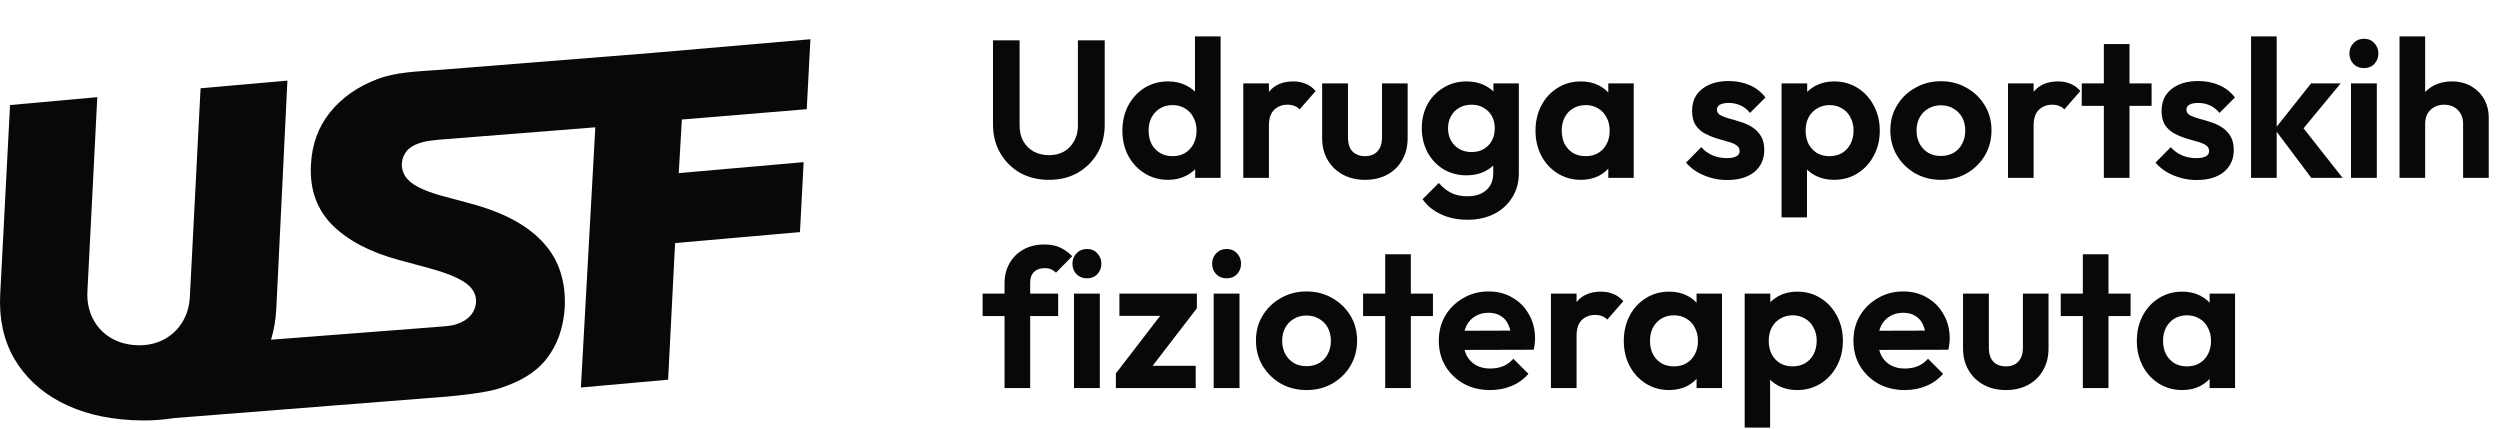
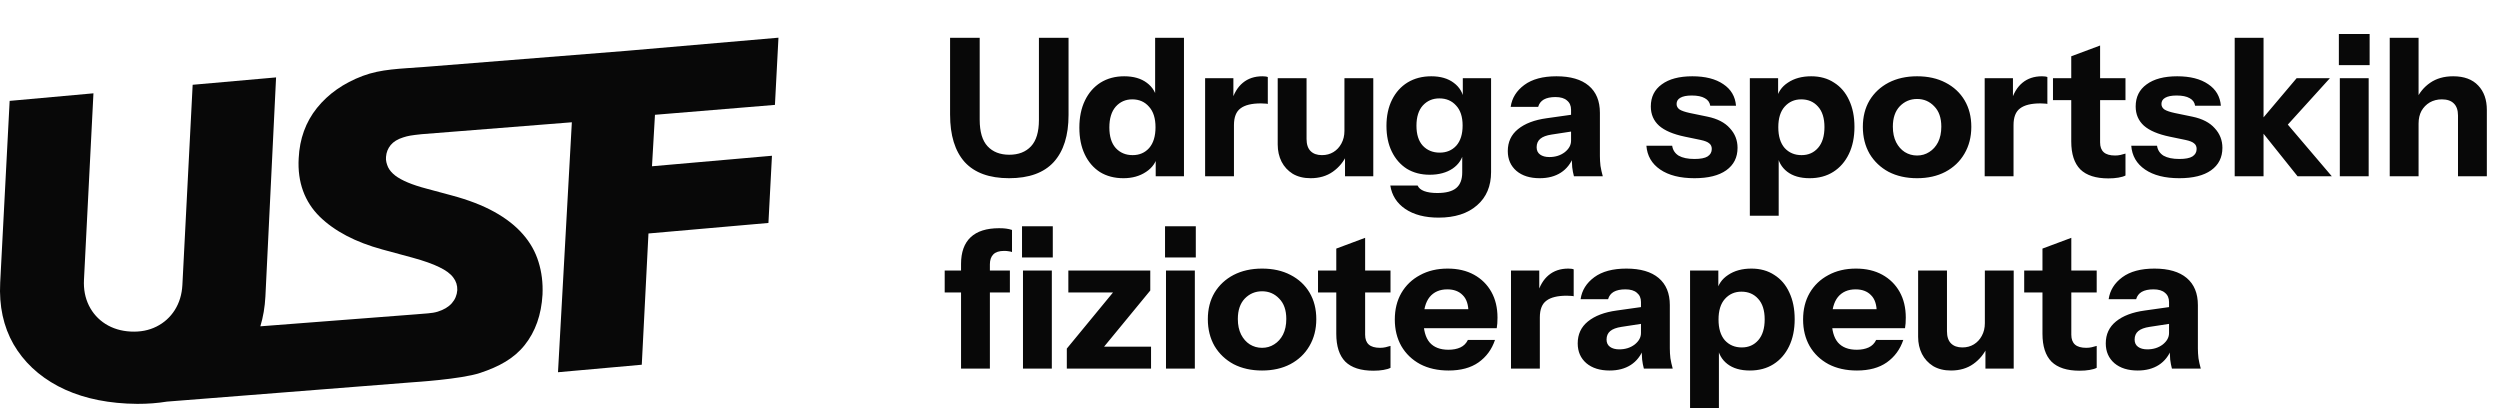
- <svg xmlns="http://www.w3.org/2000/svg" width="1546" height="265" viewBox="0 0 1546 265" fill="none">
-   <path d="M498.892 67.527L421.659 73.907L419.739 107.045L496.972 100.274L494.704 143.537L417.472 150.309L413.164 234.804L359.228 239.636L368.144 78.727L271.446 86.388C264.606 87.105 262.691 87.454 259.524 88.475C255.986 89.578 253.314 91.221 251.522 93.381C249.73 95.546 248.721 98.097 248.505 100.99C248.254 103.361 248.973 105.673 249.835 107.651C250.767 109.572 252.306 111.358 254.414 113.018C256.523 114.611 259.247 116.107 262.589 117.507C265.937 118.909 269.94 120.23 274.588 121.442L290.628 125.768C301.449 128.658 310.664 132.197 318.254 136.402C325.845 140.609 331.984 145.428 336.671 150.838C341.362 156.184 344.696 162.11 346.68 168.605C348.726 175.101 349.591 182.113 349.261 189.645C348.515 202.646 344.68 213.498 337.77 222.174C330.86 230.846 321.308 236.025 309.09 240.096C296.945 244.167 265.783 246.09 265.726 246.094C265.726 246.094 153.22 254.995 107.446 258.554C101.428 259.538 95.099 260.019 88.458 259.998C88.439 259.999 88.427 260.001 88.421 260.001V259.998C86.199 259.99 83.942 259.93 81.65 259.81C64.589 258.915 49.808 255.171 37.307 248.576C24.809 241.917 15.274 232.929 8.701 221.609C2.197 210.229 -0.661 197.007 0.128 181.942L6.211 64.953L60.159 60.083L54.064 180.12C53.743 186.236 54.809 191.78 57.26 196.75C59.714 201.656 63.252 205.585 67.874 208.539C72.561 211.496 77.963 213.135 84.079 213.455C90.26 213.779 95.802 212.714 100.708 210.26C105.614 207.805 109.544 204.267 112.497 199.645C115.454 194.958 117.094 189.557 117.414 183.44L124.033 54.584L177.736 49.838L170.864 190.89C170.505 197.744 169.418 204.139 167.611 210.075C214.245 206.486 265.201 202.552 267.259 202.405C273.805 201.762 277.841 201.857 281.778 200.644C285.711 199.43 288.746 197.621 290.872 195.217C292.999 192.811 294.167 189.985 294.4 186.77C294.492 183.743 293.639 181.043 291.827 178.69C290.081 176.278 287.093 174.056 282.878 172.029C278.663 169.937 272.919 167.906 265.667 165.913L246.194 160.632C228.882 155.916 215.404 148.842 205.762 139.428C196.189 129.953 191.416 117.352 192.29 101.905C192.884 89.349 196.812 78.546 204.064 69.501C211.383 60.399 221.194 53.522 233.505 48.875C245.358 44.428 257.347 44.309 273.554 43.073L403.301 32.73L501.159 24.264L498.892 67.527Z" fill="#080808" />
-   <path d="M648.674 111.21C641.979 111.21 636.01 109.758 630.766 106.854C625.604 103.869 621.53 99.796 618.545 94.633C615.561 89.47 614.068 83.622 614.068 77.088V24.937H630.524V77.572C630.524 81.363 631.291 84.63 632.823 87.373C634.437 90.116 636.615 92.253 639.357 93.786C642.181 95.238 645.286 95.964 648.674 95.964C652.143 95.964 655.208 95.238 657.87 93.786C660.532 92.253 662.63 90.116 664.162 87.373C665.776 84.63 666.582 81.404 666.582 77.693V24.937H683.159V77.209C683.159 83.743 681.667 89.591 678.682 94.754C675.698 99.836 671.624 103.869 666.461 106.854C661.379 109.758 655.45 111.21 648.674 111.21ZM722.398 111.21C716.994 111.21 712.154 109.879 707.878 107.217C703.603 104.555 700.215 100.925 697.714 96.327C695.294 91.729 694.084 86.566 694.084 80.839C694.084 75.031 695.294 69.828 697.714 65.23C700.215 60.632 703.563 57.002 707.757 54.34C712.033 51.678 716.913 50.347 722.398 50.347C726.593 50.347 730.344 51.194 733.651 52.888C737.039 54.582 739.742 56.962 741.758 60.027C743.856 63.012 744.985 66.4 745.146 70.191V91.003C744.985 94.794 743.896 98.223 741.879 101.288C739.863 104.353 737.16 106.773 733.772 108.548C730.384 110.323 726.593 111.21 722.398 111.21ZM725.06 96.569C728.045 96.569 730.626 95.924 732.804 94.633C735.063 93.262 736.797 91.406 738.007 89.067C739.298 86.647 739.943 83.864 739.943 80.718C739.943 77.653 739.298 74.95 738.007 72.611C736.797 70.191 735.063 68.336 732.804 67.045C730.626 65.674 728.085 64.988 725.181 64.988C722.197 64.988 719.575 65.674 717.316 67.045C715.138 68.416 713.404 70.272 712.113 72.611C710.903 74.95 710.298 77.653 710.298 80.718C710.298 83.864 710.903 86.647 712.113 89.067C713.404 91.406 715.179 93.262 717.437 94.633C719.696 95.924 722.237 96.569 725.06 96.569ZM754.826 110H739.096V94.27L741.637 79.992L738.975 65.956V22.517H754.826V110ZM768.849 110V51.557H784.7V110H768.849ZM784.7 77.693L778.529 73.579C779.255 66.4 781.352 60.753 784.821 56.639C788.29 52.444 793.291 50.347 799.825 50.347C802.648 50.347 805.189 50.831 807.448 51.799C809.707 52.686 811.764 54.179 813.619 56.276L803.697 67.65C802.81 66.682 801.721 65.956 800.43 65.472C799.22 64.988 797.808 64.746 796.195 64.746C792.807 64.746 790.024 65.835 787.846 68.013C785.749 70.11 784.7 73.337 784.7 77.693ZM844.113 111.21C838.95 111.21 834.352 110.121 830.319 107.943C826.366 105.765 823.261 102.74 821.002 98.868C818.743 94.996 817.614 90.519 817.614 85.437V51.557H833.586V85.074C833.586 87.494 833.989 89.591 834.796 91.366C835.603 93.06 836.813 94.351 838.426 95.238C840.039 96.125 841.935 96.569 844.113 96.569C847.42 96.569 850.002 95.561 851.857 93.544C853.712 91.527 854.64 88.704 854.64 85.074V51.557H870.491V85.437C870.491 90.6 869.362 95.117 867.103 98.989C864.925 102.861 861.819 105.886 857.786 108.064C853.833 110.161 849.276 111.21 844.113 111.21ZM907.556 135.894C901.344 135.894 895.859 134.765 891.1 132.506C886.34 130.328 882.549 127.222 879.726 123.189L889.769 113.146C892.027 115.808 894.528 117.825 897.271 119.196C900.094 120.648 903.482 121.374 907.435 121.374C912.355 121.374 916.227 120.124 919.051 117.623C921.955 115.122 923.407 111.654 923.407 107.217V92.576L926.069 79.75L923.528 66.924V51.557H939.258V106.975C939.258 112.783 937.886 117.825 935.144 122.1C932.482 126.456 928.771 129.844 924.012 132.264C919.252 134.684 913.767 135.894 907.556 135.894ZM906.83 108.427C901.586 108.427 896.867 107.177 892.673 104.676C888.478 102.095 885.171 98.586 882.751 94.149C880.411 89.712 879.242 84.751 879.242 79.266C879.242 73.781 880.411 68.86 882.751 64.504C885.171 60.148 888.478 56.72 892.673 54.219C896.867 51.638 901.586 50.347 906.83 50.347C911.186 50.347 915.017 51.194 918.325 52.888C921.713 54.582 924.375 56.921 926.311 59.906C928.247 62.81 929.295 66.238 929.457 70.191V88.583C929.295 92.455 928.206 95.924 926.19 98.989C924.254 101.974 921.592 104.313 918.204 106.007C914.896 107.62 911.105 108.427 906.83 108.427ZM909.976 94.028C912.88 94.028 915.38 93.423 917.478 92.213C919.656 90.922 921.35 89.188 922.56 87.01C923.77 84.751 924.375 82.21 924.375 79.387C924.375 76.483 923.77 73.942 922.56 71.764C921.35 69.586 919.656 67.892 917.478 66.682C915.38 65.391 912.88 64.746 909.976 64.746C907.072 64.746 904.531 65.391 902.353 66.682C900.175 67.892 898.481 69.626 897.271 71.885C896.061 74.063 895.456 76.564 895.456 79.387C895.456 82.13 896.061 84.63 897.271 86.889C898.481 89.067 900.175 90.801 902.353 92.092C904.531 93.383 907.072 94.028 909.976 94.028ZM977.627 111.21C972.303 111.21 967.503 109.879 963.228 107.217C958.953 104.555 955.605 100.925 953.185 96.327C950.765 91.729 949.555 86.566 949.555 80.839C949.555 75.031 950.765 69.828 953.185 65.23C955.605 60.632 958.953 57.002 963.228 54.34C967.503 51.678 972.303 50.347 977.627 50.347C981.822 50.347 985.573 51.194 988.88 52.888C992.187 54.582 994.809 56.962 996.745 60.027C998.762 63.012 999.851 66.4 1000.01 70.191V91.245C999.851 95.117 998.762 98.545 996.745 101.53C994.809 104.515 992.187 106.894 988.88 108.669C985.573 110.363 981.822 111.21 977.627 111.21ZM980.531 96.569C984.968 96.569 988.557 95.117 991.3 92.213C994.043 89.228 995.414 85.397 995.414 80.718C995.414 77.653 994.769 74.95 993.478 72.611C992.268 70.191 990.534 68.336 988.275 67.045C986.097 65.674 983.516 64.988 980.531 64.988C977.627 64.988 975.046 65.674 972.787 67.045C970.609 68.336 968.875 70.191 967.584 72.611C966.374 74.95 965.769 77.653 965.769 80.718C965.769 83.864 966.374 86.647 967.584 89.067C968.875 91.406 970.609 93.262 972.787 94.633C975.046 95.924 977.627 96.569 980.531 96.569ZM994.567 110V94.27L997.108 79.992L994.567 65.956V51.557H1010.3V110H994.567ZM1068.04 111.331C1064.73 111.331 1061.46 110.887 1058.24 110C1055.09 109.113 1052.19 107.903 1049.53 106.37C1046.86 104.757 1044.56 102.821 1042.63 100.562L1052.07 91.003C1054.08 93.262 1056.42 94.956 1059.08 96.085C1061.75 97.214 1064.69 97.779 1067.92 97.779C1070.5 97.779 1072.43 97.416 1073.73 96.69C1075.1 95.964 1075.78 94.875 1075.78 93.423C1075.78 91.81 1075.06 90.559 1073.6 89.672C1072.23 88.785 1070.42 88.059 1068.16 87.494C1065.9 86.849 1063.52 86.163 1061.02 85.437C1058.6 84.63 1056.26 83.622 1054 82.412C1051.74 81.121 1049.89 79.387 1048.44 77.209C1047.07 74.95 1046.38 72.046 1046.38 68.497C1046.38 64.786 1047.27 61.56 1049.04 58.817C1050.9 56.074 1053.52 53.937 1056.91 52.404C1060.29 50.871 1064.29 50.105 1068.89 50.105C1073.73 50.105 1078.08 50.952 1081.95 52.646C1085.91 54.34 1089.17 56.881 1091.75 60.269L1082.2 69.828C1080.42 67.65 1078.4 66.077 1076.15 65.109C1073.97 64.141 1071.59 63.657 1069.01 63.657C1066.67 63.657 1064.85 64.02 1063.56 64.746C1062.35 65.472 1061.75 66.48 1061.75 67.771C1061.75 69.223 1062.43 70.352 1063.8 71.159C1065.26 71.966 1067.11 72.692 1069.37 73.337C1071.63 73.902 1073.97 74.587 1076.39 75.394C1078.89 76.12 1081.23 77.169 1083.41 78.54C1085.66 79.911 1087.48 81.726 1088.85 83.985C1090.3 86.244 1091.03 89.148 1091.03 92.697C1091.03 98.424 1088.97 102.982 1084.86 106.37C1080.74 109.677 1075.14 111.331 1068.04 111.331ZM1134.15 111.21C1129.95 111.21 1126.16 110.363 1122.77 108.669C1119.38 106.894 1116.68 104.515 1114.66 101.53C1112.65 98.545 1111.56 95.117 1111.4 91.245V70.554C1111.56 66.682 1112.65 63.254 1114.66 60.269C1116.76 57.204 1119.46 54.784 1122.77 53.009C1126.16 51.234 1129.95 50.347 1134.15 50.347C1139.55 50.347 1144.39 51.678 1148.67 54.34C1152.94 57.002 1156.29 60.632 1158.71 65.23C1161.21 69.828 1162.46 75.031 1162.46 80.839C1162.46 86.566 1161.21 91.729 1158.71 96.327C1156.29 100.925 1152.94 104.555 1148.67 107.217C1144.39 109.879 1139.55 111.21 1134.15 111.21ZM1101.72 134.442V51.557H1117.57V66.924L1114.91 81.081L1117.45 95.238V134.442H1101.72ZM1131.36 96.569C1134.27 96.569 1136.85 95.924 1139.11 94.633C1141.36 93.262 1143.1 91.406 1144.31 89.067C1145.6 86.647 1146.25 83.864 1146.25 80.718C1146.25 77.653 1145.6 74.95 1144.31 72.611C1143.1 70.191 1141.36 68.336 1139.11 67.045C1136.85 65.674 1134.27 64.988 1131.36 64.988C1128.54 64.988 1126 65.674 1123.74 67.045C1121.48 68.336 1119.71 70.191 1118.42 72.611C1117.21 74.95 1116.6 77.653 1116.6 80.718C1116.6 83.864 1117.21 86.647 1118.42 89.067C1119.71 91.406 1121.44 93.262 1123.62 94.633C1125.88 95.924 1128.46 96.569 1131.36 96.569ZM1200.32 111.21C1194.43 111.21 1189.11 109.879 1184.35 107.217C1179.67 104.474 1175.92 100.804 1173.09 96.206C1170.35 91.527 1168.98 86.324 1168.98 80.597C1168.98 74.87 1170.35 69.747 1173.09 65.23C1175.84 60.632 1179.59 57.002 1184.35 54.34C1189.11 51.597 1194.39 50.226 1200.2 50.226C1206.17 50.226 1211.49 51.597 1216.17 54.34C1220.93 57.002 1224.68 60.632 1227.42 65.23C1230.17 69.747 1231.54 74.87 1231.54 80.597C1231.54 86.324 1230.17 91.527 1227.42 96.206C1224.68 100.804 1220.93 104.474 1216.17 107.217C1211.49 109.879 1206.21 111.21 1200.32 111.21ZM1200.2 96.448C1203.18 96.448 1205.8 95.803 1208.06 94.512C1210.4 93.141 1212.18 91.285 1213.39 88.946C1214.68 86.526 1215.32 83.783 1215.32 80.718C1215.32 77.653 1214.68 74.95 1213.39 72.611C1212.1 70.272 1210.32 68.457 1208.06 67.166C1205.8 65.795 1203.18 65.109 1200.2 65.109C1197.29 65.109 1194.71 65.795 1192.45 67.166C1190.2 68.457 1188.42 70.272 1187.13 72.611C1185.84 74.95 1185.19 77.653 1185.19 80.718C1185.19 83.783 1185.84 86.526 1187.13 88.946C1188.42 91.285 1190.2 93.141 1192.45 94.512C1194.71 95.803 1197.29 96.448 1200.2 96.448ZM1241.74 110V51.557H1257.59V110H1241.74ZM1257.59 77.693L1251.42 73.579C1252.15 66.4 1254.24 60.753 1257.71 56.639C1261.18 52.444 1266.18 50.347 1272.72 50.347C1275.54 50.347 1278.08 50.831 1280.34 51.799C1282.6 52.686 1284.66 54.179 1286.51 56.276L1276.59 67.65C1275.7 66.682 1274.61 65.956 1273.32 65.472C1272.11 64.988 1270.7 64.746 1269.09 64.746C1265.7 64.746 1262.92 65.835 1260.74 68.013C1258.64 70.11 1257.59 73.337 1257.59 77.693ZM1301.02 110V27.236H1316.88V110H1301.02ZM1287.35 65.472V51.557H1330.55V65.472H1287.35ZM1358.37 111.331C1355.06 111.331 1351.79 110.887 1348.57 110C1345.42 109.113 1342.52 107.903 1339.85 106.37C1337.19 104.757 1334.89 102.821 1332.96 100.562L1342.4 91.003C1344.41 93.262 1346.75 94.956 1349.41 96.085C1352.08 97.214 1355.02 97.779 1358.25 97.779C1360.83 97.779 1362.76 97.416 1364.05 96.69C1365.43 95.964 1366.11 94.875 1366.11 93.423C1366.11 91.81 1365.39 90.559 1363.93 89.672C1362.56 88.785 1360.75 88.059 1358.49 87.494C1356.23 86.849 1353.85 86.163 1351.35 85.437C1348.93 84.63 1346.59 83.622 1344.33 82.412C1342.07 81.121 1340.22 79.387 1338.77 77.209C1337.39 74.95 1336.71 72.046 1336.71 68.497C1336.71 64.786 1337.6 61.56 1339.37 58.817C1341.23 56.074 1343.85 53.937 1347.24 52.404C1350.62 50.871 1354.62 50.105 1359.21 50.105C1364.05 50.105 1368.41 50.952 1372.28 52.646C1376.24 54.34 1379.5 56.881 1382.08 60.269L1372.52 69.828C1370.75 67.65 1368.73 66.077 1366.47 65.109C1364.3 64.141 1361.92 63.657 1359.34 63.657C1357 63.657 1355.18 64.02 1353.89 64.746C1352.68 65.472 1352.08 66.48 1352.08 67.771C1352.08 69.223 1352.76 70.352 1354.13 71.159C1355.58 71.966 1357.44 72.692 1359.7 73.337C1361.96 73.902 1364.3 74.587 1366.72 75.394C1369.22 76.12 1371.56 77.169 1373.73 78.54C1375.99 79.911 1377.81 81.726 1379.18 83.985C1380.63 86.244 1381.36 89.148 1381.36 92.697C1381.36 98.424 1379.3 102.982 1375.19 106.37C1371.07 109.677 1365.47 111.331 1358.37 111.331ZM1429.31 110L1406.69 79.871L1429.19 51.557H1447.46L1421.09 83.501L1421.69 75.757L1448.67 110H1429.31ZM1392.05 110V22.517H1407.9V110H1392.05ZM1453.85 110V51.557H1469.82V110H1453.85ZM1461.83 42.119C1459.25 42.119 1457.11 41.272 1455.42 39.578C1453.73 37.803 1452.88 35.625 1452.88 33.044C1452.88 30.543 1453.73 28.406 1455.42 26.631C1457.11 24.856 1459.25 23.969 1461.83 23.969C1464.49 23.969 1466.63 24.856 1468.25 26.631C1469.94 28.406 1470.79 30.543 1470.79 33.044C1470.79 35.625 1469.94 37.803 1468.25 39.578C1466.63 41.272 1464.49 42.119 1461.83 42.119ZM1523.18 110V76.483C1523.18 73.014 1522.1 70.191 1519.92 68.013C1517.74 65.835 1514.92 64.746 1511.45 64.746C1509.19 64.746 1507.17 65.23 1505.4 66.198C1503.62 67.166 1502.21 68.537 1501.16 70.312C1500.19 72.087 1499.71 74.144 1499.71 76.483L1493.54 73.337C1493.54 68.739 1494.51 64.746 1496.44 61.358C1498.38 57.889 1501.04 55.187 1504.43 53.251C1507.9 51.315 1511.85 50.347 1516.29 50.347C1520.72 50.347 1524.64 51.315 1528.02 53.251C1531.49 55.187 1534.2 57.849 1536.13 61.237C1538.07 64.625 1539.04 68.537 1539.04 72.974V110H1523.18ZM1483.86 110V22.517H1499.71V110H1483.86ZM621.207 240V175.265C621.207 170.586 622.216 166.472 624.232 162.923C626.249 159.293 629.113 156.429 632.823 154.332C636.534 152.235 640.89 151.186 645.891 151.186C649.683 151.186 652.95 151.831 655.692 153.122C658.435 154.413 660.895 156.187 663.073 158.446L653.03 168.61C652.143 167.723 651.175 167.037 650.126 166.553C649.078 166.069 647.747 165.827 646.133 165.827C643.229 165.827 640.971 166.634 639.357 168.247C637.825 169.78 637.058 171.998 637.058 174.902V240H621.207ZM607.655 195.472V181.557H654.361V195.472H607.655ZM664.156 240V181.557H680.128V240H664.156ZM672.142 172.119C669.56 172.119 667.423 171.272 665.729 169.578C664.035 167.803 663.188 165.625 663.188 163.044C663.188 160.543 664.035 158.406 665.729 156.631C667.423 154.856 669.56 153.969 672.142 153.969C674.804 153.969 676.941 154.856 678.555 156.631C680.249 158.406 681.096 160.543 681.096 163.044C681.096 165.625 680.249 167.803 678.555 169.578C676.941 171.272 674.804 172.119 672.142 172.119ZM690.055 230.925L721.031 190.632H740.149L709.173 230.925H690.055ZM690.055 240V230.925L702.639 226.206H739.423V240H690.055ZM692.233 195.351V181.557H740.149V190.632L727.444 195.351H692.233ZM750.534 240V181.557H766.506V240H750.534ZM758.52 172.119C755.938 172.119 753.801 171.272 752.107 169.578C750.413 167.803 749.566 165.625 749.566 163.044C749.566 160.543 750.413 158.406 752.107 156.631C753.801 154.856 755.938 153.969 758.52 153.969C761.182 153.969 763.319 154.856 764.933 156.631C766.627 158.406 767.474 160.543 767.474 163.044C767.474 165.625 766.627 167.803 764.933 169.578C763.319 171.272 761.182 172.119 758.52 172.119ZM808.014 241.21C802.126 241.21 796.802 239.879 792.042 237.217C787.364 234.474 783.613 230.804 780.789 226.206C778.047 221.527 776.675 216.324 776.675 210.597C776.675 204.87 778.047 199.747 780.789 195.23C783.532 190.632 787.283 187.002 792.042 184.34C796.802 181.597 802.085 180.226 807.893 180.226C813.863 180.226 819.187 181.597 823.865 184.34C828.625 187.002 832.376 190.632 835.118 195.23C837.861 199.747 839.232 204.87 839.232 210.597C839.232 216.324 837.861 221.527 835.118 226.206C832.376 230.804 828.625 234.474 823.865 237.217C819.187 239.879 813.903 241.21 808.014 241.21ZM807.893 226.448C810.878 226.448 813.5 225.803 815.758 224.512C818.098 223.141 819.872 221.285 821.082 218.946C822.373 216.526 823.018 213.783 823.018 210.718C823.018 207.653 822.373 204.95 821.082 202.611C819.792 200.272 818.017 198.457 815.758 197.166C813.5 195.795 810.878 195.109 807.893 195.109C804.989 195.109 802.408 195.795 800.149 197.166C797.891 198.457 796.116 200.272 794.825 202.611C793.535 204.95 792.889 207.653 792.889 210.718C792.889 213.783 793.535 216.526 794.825 218.946C796.116 221.285 797.891 223.141 800.149 224.512C802.408 225.803 804.989 226.448 807.893 226.448ZM856.61 240V157.236H872.461V240H856.61ZM842.937 195.472V181.557H886.134V195.472H842.937ZM921.581 241.21C915.451 241.21 910.006 239.919 905.246 237.338C900.487 234.676 896.696 231.046 893.872 226.448C891.13 221.85 889.758 216.607 889.758 210.718C889.758 204.91 891.089 199.747 893.751 195.23C896.494 190.632 900.205 187.002 904.883 184.34C909.562 181.597 914.765 180.226 920.492 180.226C926.139 180.226 931.1 181.517 935.375 184.098C939.731 186.599 943.119 190.067 945.539 194.504C948.04 198.86 949.29 203.821 949.29 209.387C949.29 210.436 949.21 211.525 949.048 212.654C948.968 213.703 948.766 214.913 948.443 216.284L899.317 216.405V204.547L941.062 204.426L934.649 209.387C934.488 205.918 933.843 203.014 932.713 200.675C931.665 198.336 930.092 196.561 927.994 195.351C925.978 194.06 923.477 193.415 920.492 193.415C917.346 193.415 914.604 194.141 912.264 195.593C909.925 196.964 908.11 198.941 906.819 201.522C905.609 204.023 905.004 207.007 905.004 210.476C905.004 214.025 905.65 217.131 906.94 219.793C908.312 222.374 910.248 224.391 912.748 225.843C915.249 227.214 918.153 227.9 921.46 227.9C924.445 227.9 927.147 227.416 929.567 226.448C931.987 225.399 934.085 223.867 935.859 221.85L945.176 231.167C942.353 234.474 938.884 236.975 934.77 238.669C930.737 240.363 926.341 241.21 921.581 241.21ZM959.093 240V181.557H974.944V240H959.093ZM974.944 207.693L968.773 203.579C969.499 196.4 971.597 190.753 975.065 186.639C978.534 182.444 983.535 180.347 990.069 180.347C992.893 180.347 995.434 180.831 997.692 181.799C999.951 182.686 1002.01 184.179 1003.86 186.276L993.941 197.65C993.054 196.682 991.965 195.956 990.674 195.472C989.464 194.988 988.053 194.746 986.439 194.746C983.051 194.746 980.268 195.835 978.09 198.013C975.993 200.11 974.944 203.337 974.944 207.693ZM1032.22 241.21C1026.89 241.21 1022.1 239.879 1017.82 237.217C1013.54 234.555 1010.2 230.925 1007.78 226.327C1005.36 221.729 1004.15 216.566 1004.15 210.839C1004.15 205.031 1005.36 199.828 1007.78 195.23C1010.2 190.632 1013.54 187.002 1017.82 184.34C1022.1 181.678 1026.89 180.347 1032.22 180.347C1036.41 180.347 1040.16 181.194 1043.47 182.888C1046.78 184.582 1049.4 186.962 1051.34 190.027C1053.35 193.012 1054.44 196.4 1054.6 200.191V221.245C1054.44 225.117 1053.35 228.545 1051.34 231.53C1049.4 234.515 1046.78 236.894 1043.47 238.669C1040.16 240.363 1036.41 241.21 1032.22 241.21ZM1035.12 226.569C1039.56 226.569 1043.15 225.117 1045.89 222.213C1048.63 219.228 1050.01 215.397 1050.01 210.718C1050.01 207.653 1049.36 204.95 1048.07 202.611C1046.86 200.191 1045.13 198.336 1042.87 197.045C1040.69 195.674 1038.11 194.988 1035.12 194.988C1032.22 194.988 1029.64 195.674 1027.38 197.045C1025.2 198.336 1023.47 200.191 1022.18 202.611C1020.97 204.95 1020.36 207.653 1020.36 210.718C1020.36 213.864 1020.97 216.647 1022.18 219.067C1023.47 221.406 1025.2 223.262 1027.38 224.633C1029.64 225.924 1032.22 226.569 1035.12 226.569ZM1049.16 240V224.27L1051.7 209.992L1049.16 195.956V181.557H1064.89V240H1049.16ZM1111.34 241.21C1107.14 241.21 1103.35 240.363 1099.97 238.669C1096.58 236.894 1093.88 234.515 1091.86 231.53C1089.84 228.545 1088.75 225.117 1088.59 221.245V200.554C1088.75 196.682 1089.84 193.254 1091.86 190.269C1093.96 187.204 1096.66 184.784 1099.97 183.009C1103.35 181.234 1107.14 180.347 1111.34 180.347C1116.74 180.347 1121.58 181.678 1125.86 184.34C1130.13 187.002 1133.48 190.632 1135.9 195.23C1138.4 199.828 1139.65 205.031 1139.65 210.839C1139.65 216.566 1138.4 221.729 1135.9 226.327C1133.48 230.925 1130.13 234.555 1125.86 237.217C1121.58 239.879 1116.74 241.21 1111.34 241.21ZM1078.91 264.442V181.557H1094.76V196.924L1092.1 211.081L1094.64 225.238V264.442H1078.91ZM1108.56 226.569C1111.46 226.569 1114.04 225.924 1116.3 224.633C1118.56 223.262 1120.29 221.406 1121.5 219.067C1122.79 216.647 1123.44 213.864 1123.44 210.718C1123.44 207.653 1122.79 204.95 1121.5 202.611C1120.29 200.191 1118.56 198.336 1116.3 197.045C1114.04 195.674 1111.46 194.988 1108.56 194.988C1105.73 194.988 1103.19 195.674 1100.93 197.045C1098.67 198.336 1096.9 200.191 1095.61 202.611C1094.4 204.95 1093.79 207.653 1093.79 210.718C1093.79 213.864 1094.4 216.647 1095.61 219.067C1096.9 221.406 1098.63 223.262 1100.81 224.633C1103.07 225.924 1105.65 226.569 1108.56 226.569ZM1178 241.21C1171.87 241.21 1166.42 239.919 1161.66 237.338C1156.9 234.676 1153.11 231.046 1150.29 226.448C1147.55 221.85 1146.17 216.607 1146.17 210.718C1146.17 204.91 1147.51 199.747 1150.17 195.23C1152.91 190.632 1156.62 187.002 1161.3 184.34C1165.98 181.597 1171.18 180.226 1176.91 180.226C1182.55 180.226 1187.52 181.517 1191.79 184.098C1196.15 186.599 1199.54 190.067 1201.96 194.504C1204.46 198.86 1205.71 203.821 1205.71 209.387C1205.71 210.436 1205.63 211.525 1205.46 212.654C1205.38 213.703 1205.18 214.913 1204.86 216.284L1155.73 216.405V204.547L1197.48 204.426L1191.07 209.387C1190.9 205.918 1190.26 203.014 1189.13 200.675C1188.08 198.336 1186.51 196.561 1184.41 195.351C1182.39 194.06 1179.89 193.415 1176.91 193.415C1173.76 193.415 1171.02 194.141 1168.68 195.593C1166.34 196.964 1164.53 198.941 1163.24 201.522C1162.03 204.023 1161.42 207.007 1161.42 210.476C1161.42 214.025 1162.07 217.131 1163.36 219.793C1164.73 222.374 1166.66 224.391 1169.16 225.843C1171.66 227.214 1174.57 227.9 1177.88 227.9C1180.86 227.9 1183.56 227.416 1185.98 226.448C1188.4 225.399 1190.5 223.867 1192.28 221.85L1201.59 231.167C1198.77 234.474 1195.3 236.975 1191.19 238.669C1187.15 240.363 1182.76 241.21 1178 241.21ZM1240.44 241.21C1235.27 241.21 1230.67 240.121 1226.64 237.943C1222.69 235.765 1219.58 232.74 1217.32 228.868C1215.07 224.996 1213.94 220.519 1213.94 215.437V181.557H1229.91V215.074C1229.91 217.494 1230.31 219.591 1231.12 221.366C1231.92 223.06 1233.13 224.351 1234.75 225.238C1236.36 226.125 1238.26 226.569 1240.44 226.569C1243.74 226.569 1246.32 225.561 1248.18 223.544C1250.03 221.527 1250.96 218.704 1250.96 215.074V181.557H1266.81V215.437C1266.81 220.6 1265.68 225.117 1263.43 228.989C1261.25 232.861 1258.14 235.886 1254.11 238.064C1250.16 240.161 1245.6 241.21 1240.44 241.21ZM1288.03 240V157.236H1303.88V240H1288.03ZM1274.35 195.472V181.557H1317.55V195.472H1274.35ZM1349.49 241.21C1344.17 241.21 1339.37 239.879 1335.09 237.217C1330.81 234.555 1327.47 230.925 1325.05 226.327C1322.63 221.729 1321.42 216.566 1321.42 210.839C1321.42 205.031 1322.63 199.828 1325.05 195.23C1327.47 190.632 1330.81 187.002 1335.09 184.34C1339.37 181.678 1344.17 180.347 1349.49 180.347C1353.68 180.347 1357.43 181.194 1360.74 182.888C1364.05 184.582 1366.67 186.962 1368.61 190.027C1370.62 193.012 1371.71 196.4 1371.87 200.191V221.245C1371.71 225.117 1370.62 228.545 1368.61 231.53C1366.67 234.515 1364.05 236.894 1360.74 238.669C1357.43 240.363 1353.68 241.21 1349.49 241.21ZM1352.39 226.569C1356.83 226.569 1360.42 225.117 1363.16 222.213C1365.9 219.228 1367.28 215.397 1367.28 210.718C1367.28 207.653 1366.63 204.95 1365.34 202.611C1364.13 200.191 1362.4 198.336 1360.14 197.045C1357.96 195.674 1355.38 194.988 1352.39 194.988C1349.49 194.988 1346.91 195.674 1344.65 197.045C1342.47 198.336 1340.74 200.191 1339.45 202.611C1338.24 204.95 1337.63 207.653 1337.63 210.718C1337.63 213.864 1338.24 216.647 1339.45 219.067C1340.74 221.406 1342.47 223.262 1344.65 224.633C1346.91 225.924 1349.49 226.569 1352.39 226.569ZM1366.43 240V224.27L1368.97 209.992L1366.43 195.956V181.557H1382.16V240H1366.43Z" fill="#080808" />
+ <svg xmlns="http://www.w3.org/2000/svg" width="1560" height="260" viewBox="0 0 156 26" fill="none">
+   <path d="M48.356 6.545L40.87 7.163L40.684 10.375L48.17 9.719L47.95 13.912L40.464 14.569L40.047 22.759L34.819 23.227L35.683 7.63L26.31 8.373C25.648 8.443 25.462 8.476 25.155 8.575C24.812 8.682 24.553 8.842 24.379 9.051C24.206 9.261 24.108 9.508 24.087 9.788C24.062 10.018 24.132 10.242 24.216 10.434C24.306 10.62 24.455 10.793 24.66 10.954C24.864 11.109 25.128 11.254 25.452 11.389C25.776 11.525 26.164 11.653 26.615 11.771L28.17 12.19C29.219 12.47 30.112 12.813 30.847 13.221C31.583 13.629 32.178 14.096 32.633 14.62C33.087 15.138 33.41 15.713 33.603 16.342C33.801 16.972 33.885 17.651 33.853 18.381C33.781 19.642 33.409 20.694 32.739 21.534C32.069 22.375 31.143 22.877 29.959 23.271C28.782 23.666 25.762 23.852 25.756 23.853C25.756 23.853 14.851 24.716 10.414 25.061C9.831 25.156 9.218 25.203 8.574 25.201C8.572 25.201 8.571 25.201 8.57 25.201V25.201C8.355 25.2 8.136 25.194 7.914 25.182C6.26 25.096 4.828 24.733 3.616 24.093C2.405 23.448 1.48 22.577 0.843 21.48C0.213 20.377 -0.064 19.095 0.012 17.635L0.602 6.295L5.831 5.823L5.24 17.458C5.209 18.051 5.312 18.588 5.55 19.07C5.788 19.546 6.131 19.927 6.579 20.213C7.033 20.499 7.557 20.658 8.15 20.689C8.749 20.721 9.286 20.617 9.761 20.38C10.237 20.142 10.618 19.799 10.904 19.351C11.191 18.896 11.35 18.373 11.381 17.78L12.022 5.29L17.227 4.83L16.561 18.502C16.526 19.166 16.421 19.786 16.246 20.362C20.766 20.014 25.705 19.633 25.905 19.618C26.539 19.556 26.93 19.565 27.312 19.448C27.693 19.33 27.987 19.154 28.193 18.922C28.399 18.688 28.513 18.414 28.535 18.103C28.544 17.809 28.462 17.548 28.286 17.32C28.117 17.086 27.827 16.87 27.419 16.674C27.01 16.471 26.453 16.274 25.75 16.081L23.863 15.569C22.185 15.112 20.878 14.427 19.944 13.514C19.016 12.596 18.553 11.374 18.638 9.877C18.696 8.66 19.076 7.613 19.779 6.736C20.489 5.854 21.44 5.188 22.633 4.737C23.782 4.306 24.944 4.294 26.515 4.175L39.091 3.172L48.576 2.352L48.356 6.545Z" fill="#080808" />
+   <path d="M62.969 11.12C61.737 11.12 60.813 10.784 60.197 10.112C59.589 9.432 59.285 8.444 59.285 7.148V2.36H61.133V7.472C61.133 8.224 61.297 8.776 61.625 9.128C61.953 9.48 62.405 9.656 62.981 9.656C63.557 9.656 64.009 9.48 64.337 9.128C64.665 8.776 64.829 8.228 64.829 7.484V2.36H66.677V7.172C66.677 8.452 66.369 9.432 65.753 10.112C65.137 10.784 64.209 11.12 62.969 11.12ZM72.116 11V9.644L72.236 9.668C72.156 10.108 71.916 10.46 71.516 10.724C71.124 10.988 70.652 11.12 70.1 11.12C69.54 11.12 69.052 10.992 68.636 10.736C68.228 10.472 67.912 10.104 67.688 9.632C67.464 9.16 67.352 8.604 67.352 7.964C67.352 7.316 67.468 6.752 67.7 6.272C67.932 5.792 68.256 5.42 68.672 5.156C69.096 4.892 69.588 4.76 70.148 4.76C70.732 4.76 71.204 4.896 71.564 5.168C71.932 5.44 72.148 5.812 72.212 6.284L72.08 6.296V2.36H73.88V11H72.116ZM70.676 9.68C71.1 9.68 71.444 9.532 71.708 9.236C71.972 8.932 72.104 8.5 72.104 7.94C72.104 7.38 71.968 6.952 71.696 6.656C71.432 6.352 71.084 6.2 70.652 6.2C70.236 6.2 69.892 6.352 69.62 6.656C69.356 6.96 69.224 7.392 69.224 7.952C69.224 8.512 69.356 8.94 69.62 9.236C69.892 9.532 70.244 9.68 70.676 9.68ZM75.199 11V4.88H76.963V6.32H76.999V11H75.199ZM76.999 7.808L76.843 6.356C76.987 5.836 77.223 5.44 77.551 5.168C77.879 4.896 78.287 4.76 78.775 4.76C78.927 4.76 79.039 4.776 79.111 4.808V6.488C79.071 6.472 79.015 6.464 78.943 6.464C78.871 6.456 78.783 6.452 78.679 6.452C78.103 6.452 77.679 6.556 77.407 6.764C77.135 6.964 76.999 7.312 76.999 7.808ZM81.781 11.12C81.349 11.12 80.977 11.028 80.665 10.844C80.361 10.652 80.129 10.4 79.969 10.088C79.809 9.768 79.729 9.412 79.729 9.02V4.88H81.529V8.672C81.529 9.008 81.613 9.26 81.781 9.428C81.949 9.596 82.185 9.68 82.489 9.68C82.761 9.68 83.001 9.616 83.209 9.488C83.417 9.36 83.581 9.184 83.701 8.96C83.829 8.728 83.893 8.464 83.893 8.168L84.049 9.644C83.849 10.084 83.557 10.44 83.173 10.712C82.789 10.984 82.325 11.12 81.781 11.12ZM83.929 11V9.56H83.893V4.88H85.693V11H83.929ZM89.767 13.58C88.919 13.58 88.227 13.4 87.691 13.04C87.163 12.68 86.851 12.192 86.755 11.576H88.459C88.523 11.728 88.659 11.844 88.867 11.924C89.083 12.004 89.355 12.044 89.683 12.044C90.227 12.044 90.623 11.94 90.871 11.732C91.119 11.524 91.243 11.2 91.243 10.76V9.428L91.339 9.452C91.259 9.9 91.027 10.256 90.643 10.52C90.259 10.776 89.783 10.904 89.215 10.904C88.671 10.904 88.195 10.78 87.787 10.532C87.387 10.276 87.075 9.92 86.851 9.464C86.627 9.008 86.515 8.472 86.515 7.856C86.515 7.232 86.631 6.688 86.863 6.224C87.095 5.76 87.419 5.4 87.835 5.144C88.259 4.888 88.751 4.76 89.311 4.76C89.887 4.76 90.355 4.896 90.715 5.168C91.083 5.44 91.299 5.812 91.363 6.284L91.279 6.296V4.88H93.043V10.736C93.043 11.616 92.751 12.308 92.167 12.812C91.583 13.324 90.783 13.58 89.767 13.58ZM89.839 9.524C90.263 9.524 90.607 9.38 90.871 9.092C91.135 8.796 91.267 8.376 91.267 7.832C91.267 7.288 91.131 6.872 90.859 6.584C90.595 6.288 90.247 6.14 89.815 6.14C89.399 6.14 89.055 6.288 88.783 6.584C88.519 6.88 88.387 7.3 88.387 7.844C88.387 8.388 88.519 8.804 88.783 9.092C89.055 9.38 89.407 9.524 89.839 9.524ZM98.214 11C98.166 10.824 98.13 10.636 98.106 10.436C98.09 10.236 98.082 10.004 98.082 9.74H98.034V6.848C98.034 6.6 97.95 6.408 97.782 6.272C97.622 6.128 97.382 6.056 97.062 6.056C96.758 6.056 96.514 6.108 96.33 6.212C96.154 6.316 96.038 6.468 95.982 6.668H94.266C94.346 6.116 94.63 5.66 95.118 5.3C95.606 4.94 96.274 4.76 97.122 4.76C98.002 4.76 98.674 4.956 99.138 5.348C99.602 5.74 99.834 6.304 99.834 7.04V9.74C99.834 9.94 99.846 10.144 99.87 10.352C99.902 10.552 99.95 10.768 100.014 11H98.214ZM96.078 11.12C95.47 11.12 94.986 10.968 94.626 10.664C94.266 10.352 94.086 9.94 94.086 9.428C94.086 8.86 94.298 8.404 94.722 8.06C95.154 7.708 95.754 7.48 96.522 7.376L98.31 7.124V8.168L96.822 8.396C96.502 8.444 96.266 8.532 96.114 8.66C95.962 8.788 95.886 8.964 95.886 9.188C95.886 9.388 95.958 9.54 96.102 9.644C96.246 9.748 96.438 9.8 96.678 9.8C97.054 9.8 97.374 9.7 97.638 9.5C97.902 9.292 98.034 9.052 98.034 8.78L98.202 9.74C98.026 10.196 97.758 10.54 97.398 10.772C97.038 11.004 96.598 11.12 96.078 11.12ZM105.735 11.12C104.839 11.12 104.127 10.94 103.599 10.58C103.071 10.22 102.783 9.724 102.735 9.092H104.343C104.383 9.364 104.519 9.572 104.751 9.716C104.991 9.852 105.319 9.92 105.735 9.92C106.111 9.92 106.383 9.868 106.551 9.764C106.727 9.652 106.815 9.496 106.815 9.296C106.815 9.144 106.763 9.028 106.659 8.948C106.563 8.86 106.383 8.788 106.119 8.732L105.135 8.528C104.407 8.376 103.871 8.148 103.527 7.844C103.183 7.532 103.011 7.132 103.011 6.644C103.011 6.052 103.239 5.592 103.695 5.264C104.151 4.928 104.787 4.76 105.603 4.76C106.411 4.76 107.055 4.924 107.535 5.252C108.015 5.572 108.279 6.02 108.327 6.596H106.719C106.687 6.388 106.575 6.232 106.383 6.128C106.191 6.016 105.919 5.96 105.567 5.96C105.247 5.96 105.007 6.008 104.847 6.104C104.695 6.192 104.619 6.32 104.619 6.488C104.619 6.632 104.683 6.748 104.811 6.836C104.939 6.916 105.151 6.988 105.447 7.052L106.551 7.28C107.167 7.408 107.631 7.648 107.943 8C108.263 8.344 108.423 8.752 108.423 9.224C108.423 9.824 108.187 10.292 107.715 10.628C107.251 10.956 106.591 11.12 105.735 11.12ZM112.922 11.12C112.338 11.12 111.87 10.984 111.518 10.712C111.166 10.44 110.958 10.068 110.894 9.596L110.99 9.584V13.46H109.19V4.88H110.954V6.236L110.846 6.212C110.934 5.764 111.174 5.412 111.566 5.156C111.958 4.892 112.442 4.76 113.018 4.76C113.57 4.76 114.046 4.892 114.446 5.156C114.854 5.412 115.166 5.776 115.382 6.248C115.606 6.72 115.718 7.276 115.718 7.916C115.718 8.564 115.602 9.128 115.37 9.608C115.138 10.088 114.814 10.46 114.398 10.724C113.982 10.988 113.49 11.12 112.922 11.12ZM112.418 9.68C112.842 9.68 113.186 9.528 113.45 9.224C113.714 8.92 113.846 8.488 113.846 7.928C113.846 7.368 113.71 6.94 113.438 6.644C113.174 6.348 112.826 6.2 112.394 6.2C111.978 6.2 111.634 6.352 111.362 6.656C111.098 6.952 110.966 7.38 110.966 7.94C110.966 8.5 111.098 8.932 111.362 9.236C111.634 9.532 111.986 9.68 112.418 9.68ZM119.626 11.12C118.954 11.12 118.362 10.988 117.85 10.724C117.346 10.452 116.95 10.076 116.662 9.596C116.382 9.108 116.242 8.548 116.242 7.916C116.242 7.284 116.382 6.732 116.662 6.26C116.95 5.788 117.346 5.42 117.85 5.156C118.362 4.892 118.954 4.76 119.626 4.76C120.306 4.76 120.898 4.892 121.402 5.156C121.914 5.42 122.31 5.788 122.59 6.26C122.87 6.732 123.01 7.284 123.01 7.916C123.01 8.548 122.866 9.108 122.578 9.596C122.298 10.076 121.902 10.452 121.39 10.724C120.886 10.988 120.298 11.12 119.626 11.12ZM119.626 9.704C119.906 9.704 120.158 9.632 120.382 9.488C120.614 9.344 120.798 9.14 120.934 8.876C121.07 8.604 121.138 8.28 121.138 7.904C121.138 7.352 120.99 6.928 120.694 6.632C120.406 6.328 120.05 6.176 119.626 6.176C119.202 6.176 118.842 6.328 118.546 6.632C118.258 6.936 118.114 7.36 118.114 7.904C118.114 8.28 118.182 8.604 118.318 8.876C118.454 9.14 118.634 9.344 118.858 9.488C119.09 9.632 119.346 9.704 119.626 9.704ZM123.844 11V4.88H125.608V6.32H125.644V11H123.844ZM125.644 7.808L125.488 6.356C125.632 5.836 125.868 5.44 126.196 5.168C126.524 4.896 126.932 4.76 127.42 4.76C127.572 4.76 127.684 4.776 127.756 4.808V6.488C127.716 6.472 127.66 6.464 127.588 6.464C127.516 6.456 127.428 6.452 127.324 6.452C126.748 6.452 126.324 6.556 126.052 6.764C125.78 6.964 125.644 7.312 125.644 7.808ZM131.562 11.132C130.778 11.132 130.194 10.944 129.81 10.568C129.434 10.184 129.246 9.604 129.246 8.828V3.512L131.046 2.84V8.888C131.046 9.16 131.122 9.364 131.274 9.5C131.426 9.636 131.662 9.704 131.982 9.704C132.102 9.704 132.214 9.692 132.318 9.668C132.422 9.644 132.526 9.616 132.63 9.584V10.952C132.526 11.008 132.378 11.052 132.186 11.084C132.002 11.116 131.794 11.132 131.562 11.132ZM128.106 6.248V4.88H132.63V6.248H128.106ZM135.99 11.12C135.094 11.12 134.382 10.94 133.854 10.58C133.326 10.22 133.038 9.724 132.99 9.092H134.598C134.638 9.364 134.774 9.572 135.006 9.716C135.246 9.852 135.574 9.92 135.99 9.92C136.366 9.92 136.638 9.868 136.806 9.764C136.982 9.652 137.07 9.496 137.07 9.296C137.07 9.144 137.018 9.028 136.914 8.948C136.818 8.86 136.638 8.788 136.374 8.732L135.39 8.528C134.662 8.376 134.126 8.148 133.782 7.844C133.438 7.532 133.266 7.132 133.266 6.644C133.266 6.052 133.494 5.592 133.95 5.264C134.406 4.928 135.042 4.76 135.858 4.76C136.666 4.76 137.31 4.924 137.79 5.252C138.27 5.572 138.534 6.02 138.582 6.596H136.974C136.942 6.388 136.83 6.232 136.638 6.128C136.446 6.016 136.174 5.96 135.822 5.96C135.502 5.96 135.262 6.008 135.102 6.104C134.95 6.192 134.874 6.32 134.874 6.488C134.874 6.632 134.938 6.748 135.066 6.836C135.194 6.916 135.406 6.988 135.702 7.052L136.806 7.28C137.422 7.408 137.886 7.648 138.198 8C138.518 8.344 138.678 8.752 138.678 9.224C138.678 9.824 138.442 10.292 137.97 10.628C137.506 10.956 136.846 11.12 135.99 11.12ZM139.445 11V2.36H141.245V11H139.445ZM143.369 11L140.825 7.82L143.309 4.88H145.385L142.469 8.096L142.553 7.532L145.505 11H143.369ZM146.005 11V4.88H147.805V11H146.005ZM145.945 4.064V2.12H147.865V4.064H145.945ZM149.119 11V2.36H150.919V11H149.119ZM153.379 11V7.208C153.379 6.872 153.291 6.62 153.115 6.452C152.947 6.284 152.699 6.2 152.371 6.2C152.091 6.2 151.839 6.264 151.615 6.392C151.399 6.52 151.227 6.696 151.099 6.92C150.979 7.144 150.919 7.408 150.919 7.712L150.763 6.236C150.963 5.788 151.255 5.432 151.639 5.168C152.031 4.896 152.511 4.76 153.079 4.76C153.759 4.76 154.279 4.952 154.639 5.336C154.999 5.712 155.179 6.22 155.179 6.86V11H153.379ZM59.969 23V16.472C59.969 15.736 60.169 15.18 60.569 14.804C60.969 14.428 61.561 14.24 62.345 14.24C62.513 14.24 62.657 14.248 62.777 14.264C62.905 14.28 63.029 14.308 63.149 14.348V15.728C63.093 15.704 63.025 15.688 62.945 15.68C62.865 15.664 62.769 15.656 62.657 15.656C62.353 15.656 62.129 15.728 61.985 15.872C61.841 16.016 61.769 16.224 61.769 16.496V23H59.969ZM58.949 18.248V16.88H63.017V18.248H58.949ZM63.834 23V16.88H65.634V23H63.834ZM63.774 16.064V14.12H65.694V16.064H63.774ZM66.569 23V21.752L69.977 17.612L70.337 18.248H66.665V16.88H71.777V18.128L68.441 22.184L68.105 21.632H71.825V23H66.569ZM72.758 23V16.88H74.558V23H72.758ZM72.698 16.064V14.12H74.618V16.064H72.698ZM78.753 23.12C78.081 23.12 77.489 22.988 76.977 22.724C76.473 22.452 76.077 22.076 75.789 21.596C75.509 21.108 75.369 20.548 75.369 19.916C75.369 19.284 75.509 18.732 75.789 18.26C76.077 17.788 76.473 17.42 76.977 17.156C77.489 16.892 78.081 16.76 78.753 16.76C79.433 16.76 80.025 16.892 80.529 17.156C81.041 17.42 81.437 17.788 81.717 18.26C81.997 18.732 82.137 19.284 82.137 19.916C82.137 20.548 81.993 21.108 81.705 21.596C81.425 22.076 81.029 22.452 80.517 22.724C80.013 22.988 79.425 23.12 78.753 23.12ZM78.753 21.704C79.033 21.704 79.285 21.632 79.509 21.488C79.741 21.344 79.925 21.14 80.061 20.876C80.197 20.604 80.265 20.28 80.265 19.904C80.265 19.352 80.117 18.928 79.821 18.632C79.533 18.328 79.177 18.176 78.753 18.176C78.329 18.176 77.969 18.328 77.673 18.632C77.385 18.936 77.241 19.36 77.241 19.904C77.241 20.28 77.309 20.604 77.445 20.876C77.581 21.14 77.761 21.344 77.985 21.488C78.217 21.632 78.473 21.704 78.753 21.704ZM85.7 23.132C84.916 23.132 84.332 22.944 83.948 22.568C83.572 22.184 83.384 21.604 83.384 20.828V15.512L85.184 14.84V20.888C85.184 21.16 85.26 21.364 85.412 21.5C85.564 21.636 85.8 21.704 86.12 21.704C86.24 21.704 86.352 21.692 86.456 21.668C86.56 21.644 86.664 21.616 86.768 21.584V22.952C86.664 23.008 86.516 23.052 86.324 23.084C86.14 23.116 85.932 23.132 85.7 23.132ZM82.244 18.248V16.88H86.768V18.248H82.244ZM90.396 23.12C89.716 23.12 89.124 22.988 88.62 22.724C88.116 22.452 87.724 22.076 87.444 21.596C87.172 21.116 87.036 20.564 87.036 19.94C87.036 19.308 87.172 18.756 87.444 18.284C87.724 17.804 88.112 17.432 88.608 17.168C89.104 16.896 89.68 16.76 90.336 16.76C90.968 16.76 91.516 16.888 91.98 17.144C92.444 17.4 92.804 17.756 93.06 18.212C93.316 18.668 93.444 19.204 93.444 19.82C93.444 19.948 93.44 20.068 93.432 20.18C93.424 20.284 93.412 20.384 93.396 20.48H88.092V19.292H91.944L91.632 19.508C91.632 19.012 91.512 18.648 91.272 18.416C91.04 18.176 90.72 18.056 90.312 18.056C89.84 18.056 89.472 18.216 89.208 18.536C88.952 18.856 88.824 19.336 88.824 19.976C88.824 20.6 88.952 21.064 89.208 21.368C89.472 21.672 89.864 21.824 90.384 21.824C90.672 21.824 90.92 21.776 91.128 21.68C91.336 21.584 91.492 21.428 91.596 21.212H93.288C93.088 21.804 92.744 22.272 92.256 22.616C91.776 22.952 91.156 23.12 90.396 23.12ZM94.286 23V16.88H96.05V18.32H96.086V23H94.286ZM96.086 19.808L95.93 18.356C96.074 17.836 96.31 17.44 96.638 17.168C96.966 16.896 97.374 16.76 97.862 16.76C98.014 16.76 98.126 16.776 98.198 16.808V18.488C98.158 18.472 98.102 18.464 98.03 18.464C97.958 18.456 97.87 18.452 97.766 18.452C97.19 18.452 96.766 18.556 96.494 18.764C96.222 18.964 96.086 19.312 96.086 19.808ZM102.577 23C102.529 22.824 102.493 22.636 102.469 22.436C102.453 22.236 102.445 22.004 102.445 21.74H102.397V18.848C102.397 18.6 102.313 18.408 102.145 18.272C101.985 18.128 101.745 18.056 101.425 18.056C101.121 18.056 100.877 18.108 100.693 18.212C100.517 18.316 100.401 18.468 100.345 18.668H98.629C98.709 18.116 98.993 17.66 99.481 17.3C99.969 16.94 100.637 16.76 101.485 16.76C102.365 16.76 103.037 16.956 103.501 17.348C103.965 17.74 104.197 18.304 104.197 19.04V21.74C104.197 21.94 104.209 22.144 104.233 22.352C104.265 22.552 104.313 22.768 104.377 23H102.577ZM100.441 23.12C99.833 23.12 99.349 22.968 98.989 22.664C98.629 22.352 98.449 21.94 98.449 21.428C98.449 20.86 98.661 20.404 99.085 20.06C99.517 19.708 100.117 19.48 100.885 19.376L102.673 19.124V20.168L101.185 20.396C100.865 20.444 100.629 20.532 100.477 20.66C100.325 20.788 100.249 20.964 100.249 21.188C100.249 21.388 100.321 21.54 100.465 21.644C100.609 21.748 100.801 21.8 101.041 21.8C101.417 21.8 101.737 21.7 102.001 21.5C102.265 21.292 102.397 21.052 102.397 20.78L102.565 21.74C102.389 22.196 102.121 22.54 101.761 22.772C101.401 23.004 100.961 23.12 100.441 23.12ZM109.192 23.12C108.608 23.12 108.14 22.984 107.788 22.712C107.436 22.44 107.228 22.068 107.164 21.596L107.26 21.584V25.46H105.46V16.88H107.224V18.236L107.116 18.212C107.204 17.764 107.444 17.412 107.836 17.156C108.228 16.892 108.712 16.76 109.288 16.76C109.84 16.76 110.316 16.892 110.716 17.156C111.124 17.412 111.436 17.776 111.652 18.248C111.876 18.72 111.988 19.276 111.988 19.916C111.988 20.564 111.872 21.128 111.64 21.608C111.408 22.088 111.084 22.46 110.668 22.724C110.252 22.988 109.76 23.12 109.192 23.12ZM108.688 21.68C109.112 21.68 109.456 21.528 109.72 21.224C109.984 20.92 110.116 20.488 110.116 19.928C110.116 19.368 109.98 18.94 109.708 18.644C109.444 18.348 109.096 18.2 108.664 18.2C108.248 18.2 107.904 18.352 107.632 18.656C107.368 18.952 107.236 19.38 107.236 19.94C107.236 20.5 107.368 20.932 107.632 21.236C107.904 21.532 108.256 21.68 108.688 21.68ZM115.873 23.12C115.193 23.12 114.601 22.988 114.097 22.724C113.593 22.452 113.201 22.076 112.921 21.596C112.649 21.116 112.513 20.564 112.513 19.94C112.513 19.308 112.649 18.756 112.921 18.284C113.201 17.804 113.589 17.432 114.085 17.168C114.581 16.896 115.157 16.76 115.813 16.76C116.445 16.76 116.993 16.888 117.457 17.144C117.921 17.4 118.281 17.756 118.537 18.212C118.793 18.668 118.921 19.204 118.921 19.82C118.921 19.948 118.917 20.068 118.909 20.18C118.901 20.284 118.889 20.384 118.873 20.48H113.569V19.292H117.421L117.109 19.508C117.109 19.012 116.989 18.648 116.749 18.416C116.517 18.176 116.197 18.056 115.789 18.056C115.317 18.056 114.949 18.216 114.685 18.536C114.429 18.856 114.301 19.336 114.301 19.976C114.301 20.6 114.429 21.064 114.685 21.368C114.949 21.672 115.341 21.824 115.861 21.824C116.149 21.824 116.397 21.776 116.605 21.68C116.813 21.584 116.969 21.428 117.073 21.212H118.765C118.565 21.804 118.221 22.272 117.733 22.616C117.253 22.952 116.633 23.12 115.873 23.12ZM121.743 23.12C121.311 23.12 120.939 23.028 120.627 22.844C120.323 22.652 120.091 22.4 119.931 22.088C119.771 21.768 119.691 21.412 119.691 21.02V16.88H121.491V20.672C121.491 21.008 121.575 21.26 121.743 21.428C121.911 21.596 122.147 21.68 122.451 21.68C122.723 21.68 122.963 21.616 123.171 21.488C123.379 21.36 123.543 21.184 123.663 20.96C123.791 20.728 123.855 20.464 123.855 20.168L124.011 21.644C123.811 22.084 123.519 22.44 123.135 22.712C122.751 22.984 122.287 23.12 121.743 23.12ZM123.891 23V21.56H123.855V16.88H125.655V23H123.891ZM129.766 23.132C128.982 23.132 128.398 22.944 128.014 22.568C127.638 22.184 127.45 21.604 127.45 20.828V15.512L129.25 14.84V20.888C129.25 21.16 129.326 21.364 129.478 21.5C129.63 21.636 129.866 21.704 130.186 21.704C130.306 21.704 130.418 21.692 130.522 21.668C130.626 21.644 130.73 21.616 130.834 21.584V22.952C130.73 23.008 130.582 23.052 130.39 23.084C130.206 23.116 129.998 23.132 129.766 23.132ZM126.31 18.248V16.88H130.834V18.248H126.31ZM135.528 23C135.48 22.824 135.444 22.636 135.42 22.436C135.404 22.236 135.396 22.004 135.396 21.74H135.348V18.848C135.348 18.6 135.264 18.408 135.096 18.272C134.936 18.128 134.696 18.056 134.376 18.056C134.072 18.056 133.828 18.108 133.644 18.212C133.468 18.316 133.352 18.468 133.296 18.668H131.58C131.66 18.116 131.944 17.66 132.432 17.3C132.92 16.94 133.588 16.76 134.436 16.76C135.316 16.76 135.988 16.956 136.452 17.348C136.916 17.74 137.148 18.304 137.148 19.04V21.74C137.148 21.94 137.16 22.144 137.184 22.352C137.216 22.552 137.264 22.768 137.328 23H135.528ZM133.392 23.12C132.784 23.12 132.3 22.968 131.94 22.664C131.58 22.352 131.4 21.94 131.4 21.428C131.4 20.86 131.612 20.404 132.036 20.06C132.468 19.708 133.068 19.48 133.836 19.376L135.624 19.124V20.168L134.136 20.396C133.816 20.444 133.58 20.532 133.428 20.66C133.276 20.788 133.2 20.964 133.2 21.188C133.2 21.388 133.272 21.54 133.416 21.644C133.56 21.748 133.752 21.8 133.992 21.8C134.368 21.8 134.688 21.7 134.952 21.5C135.216 21.292 135.348 21.052 135.348 20.78L135.516 21.74C135.34 22.196 135.072 22.54 134.712 22.772C134.352 23.004 133.912 23.12 133.392 23.12Z" fill="#080808" />
</svg>
